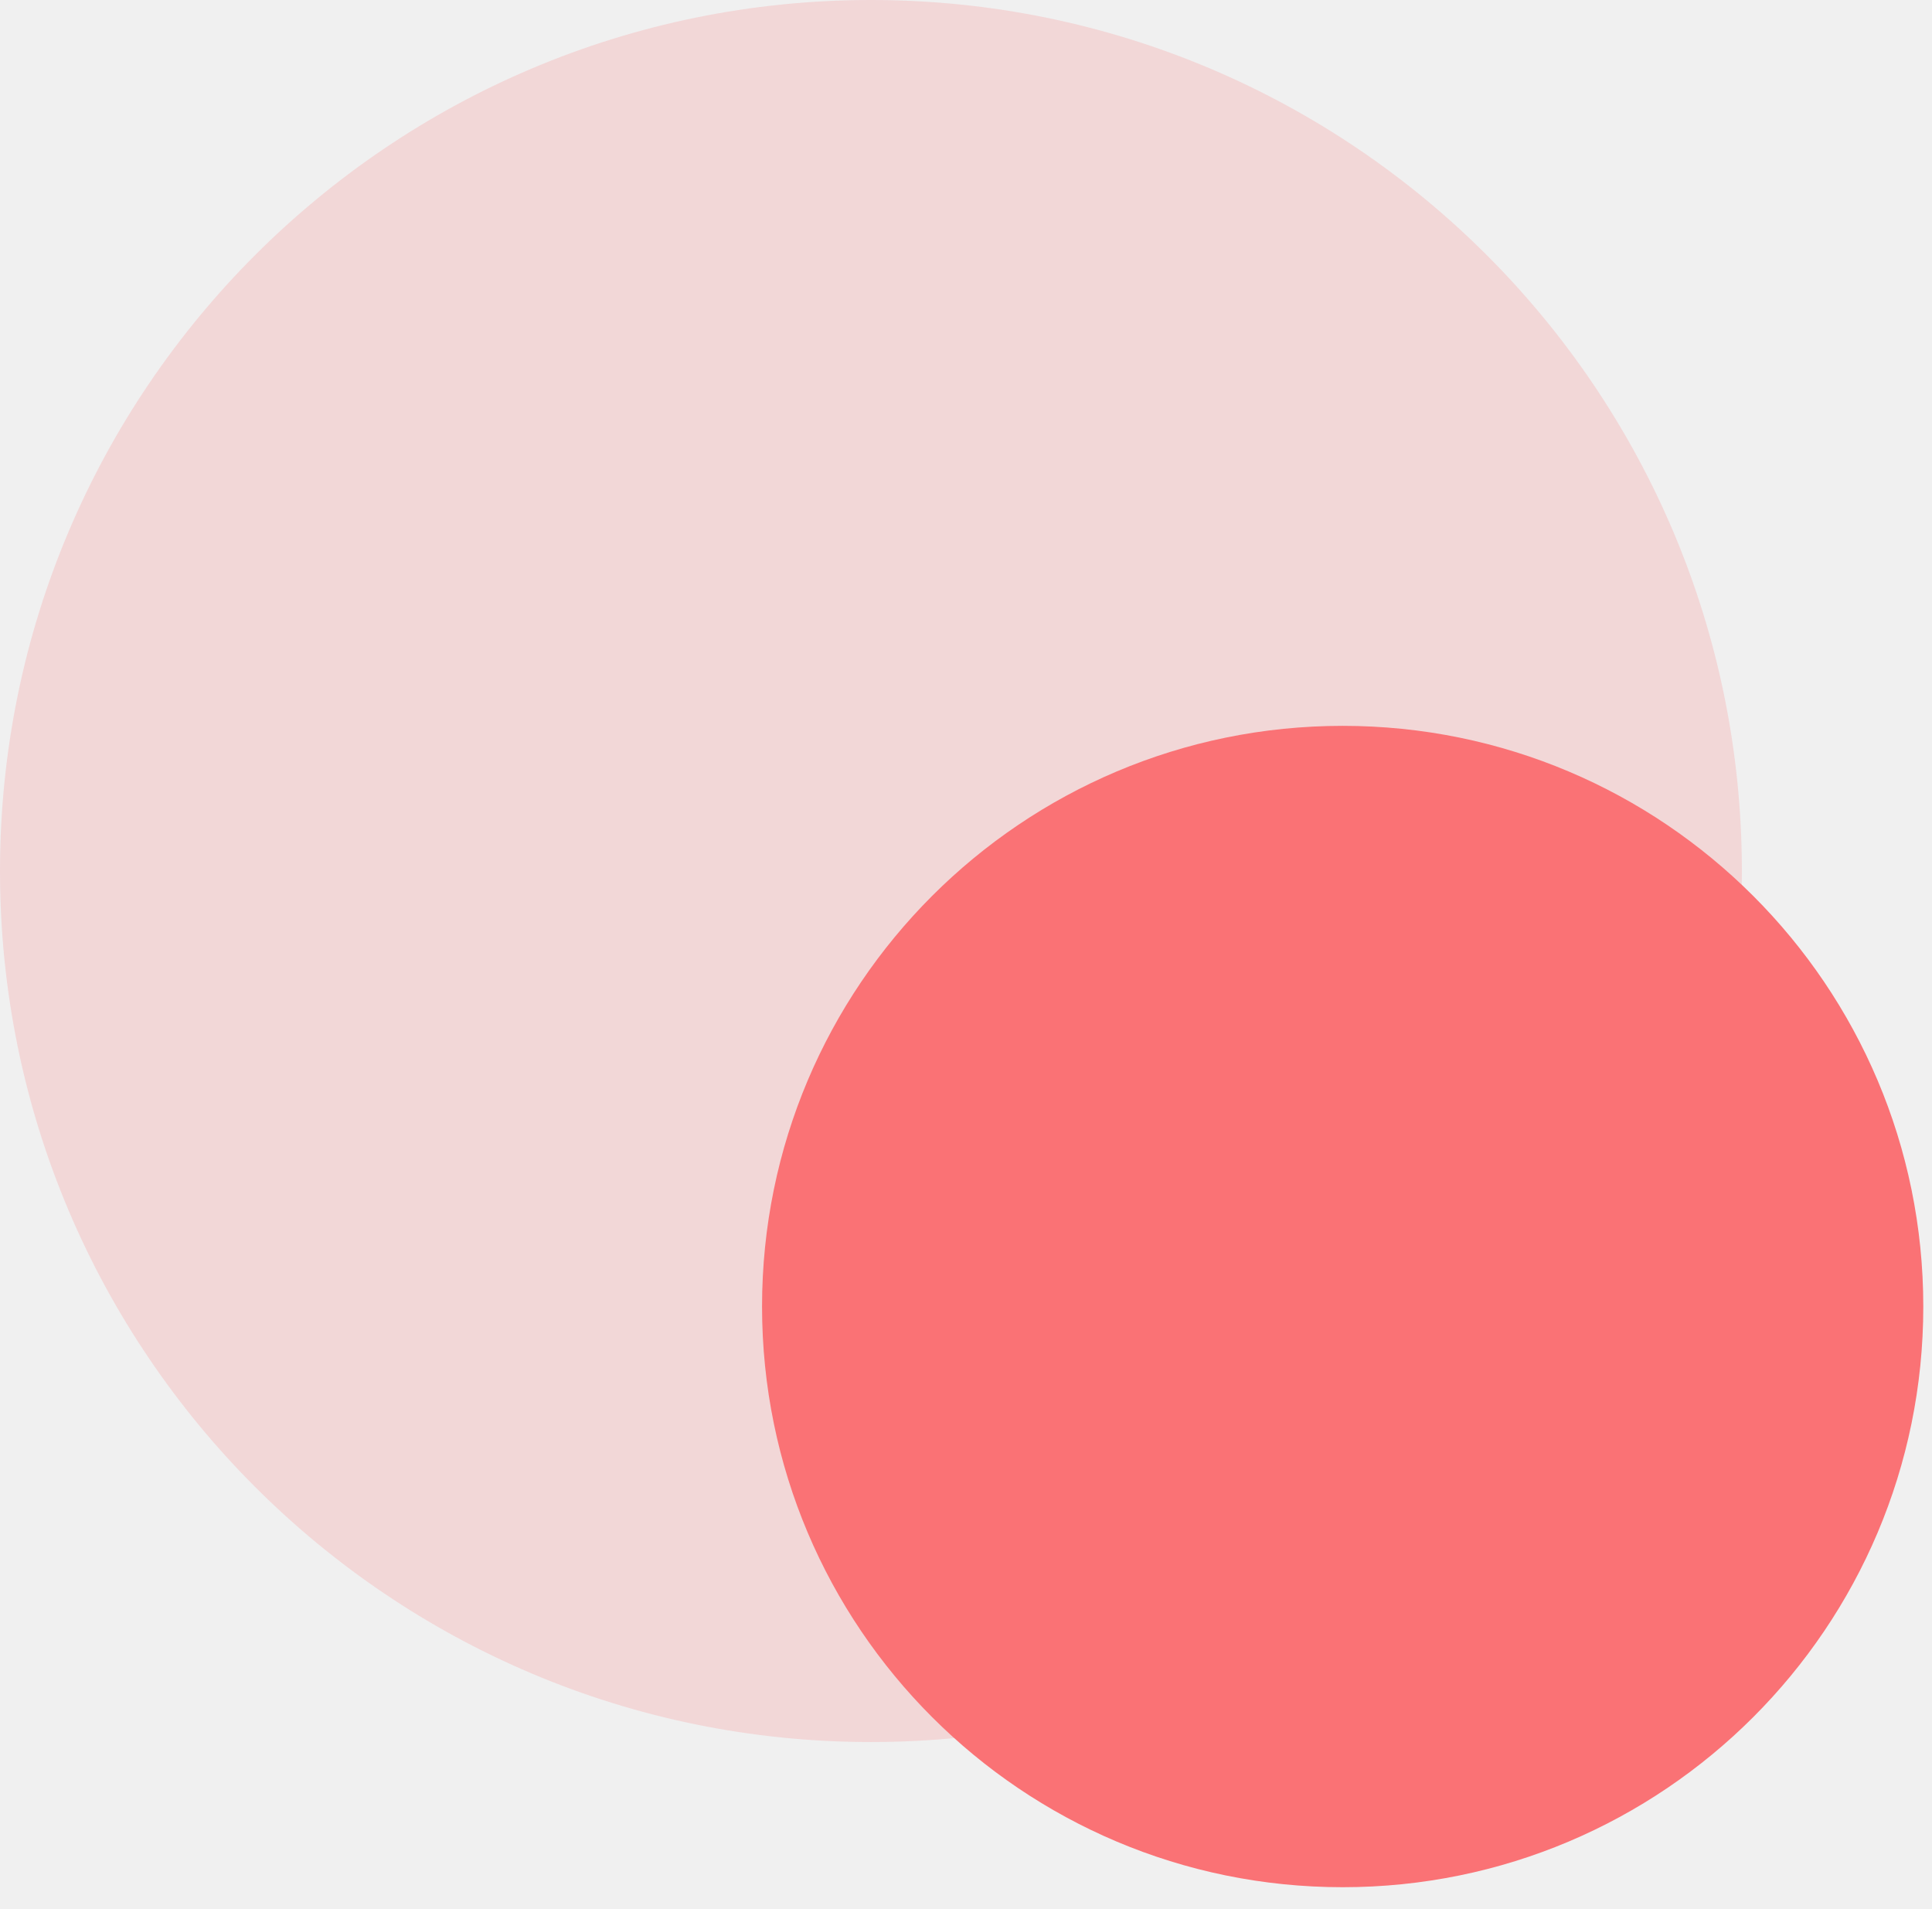
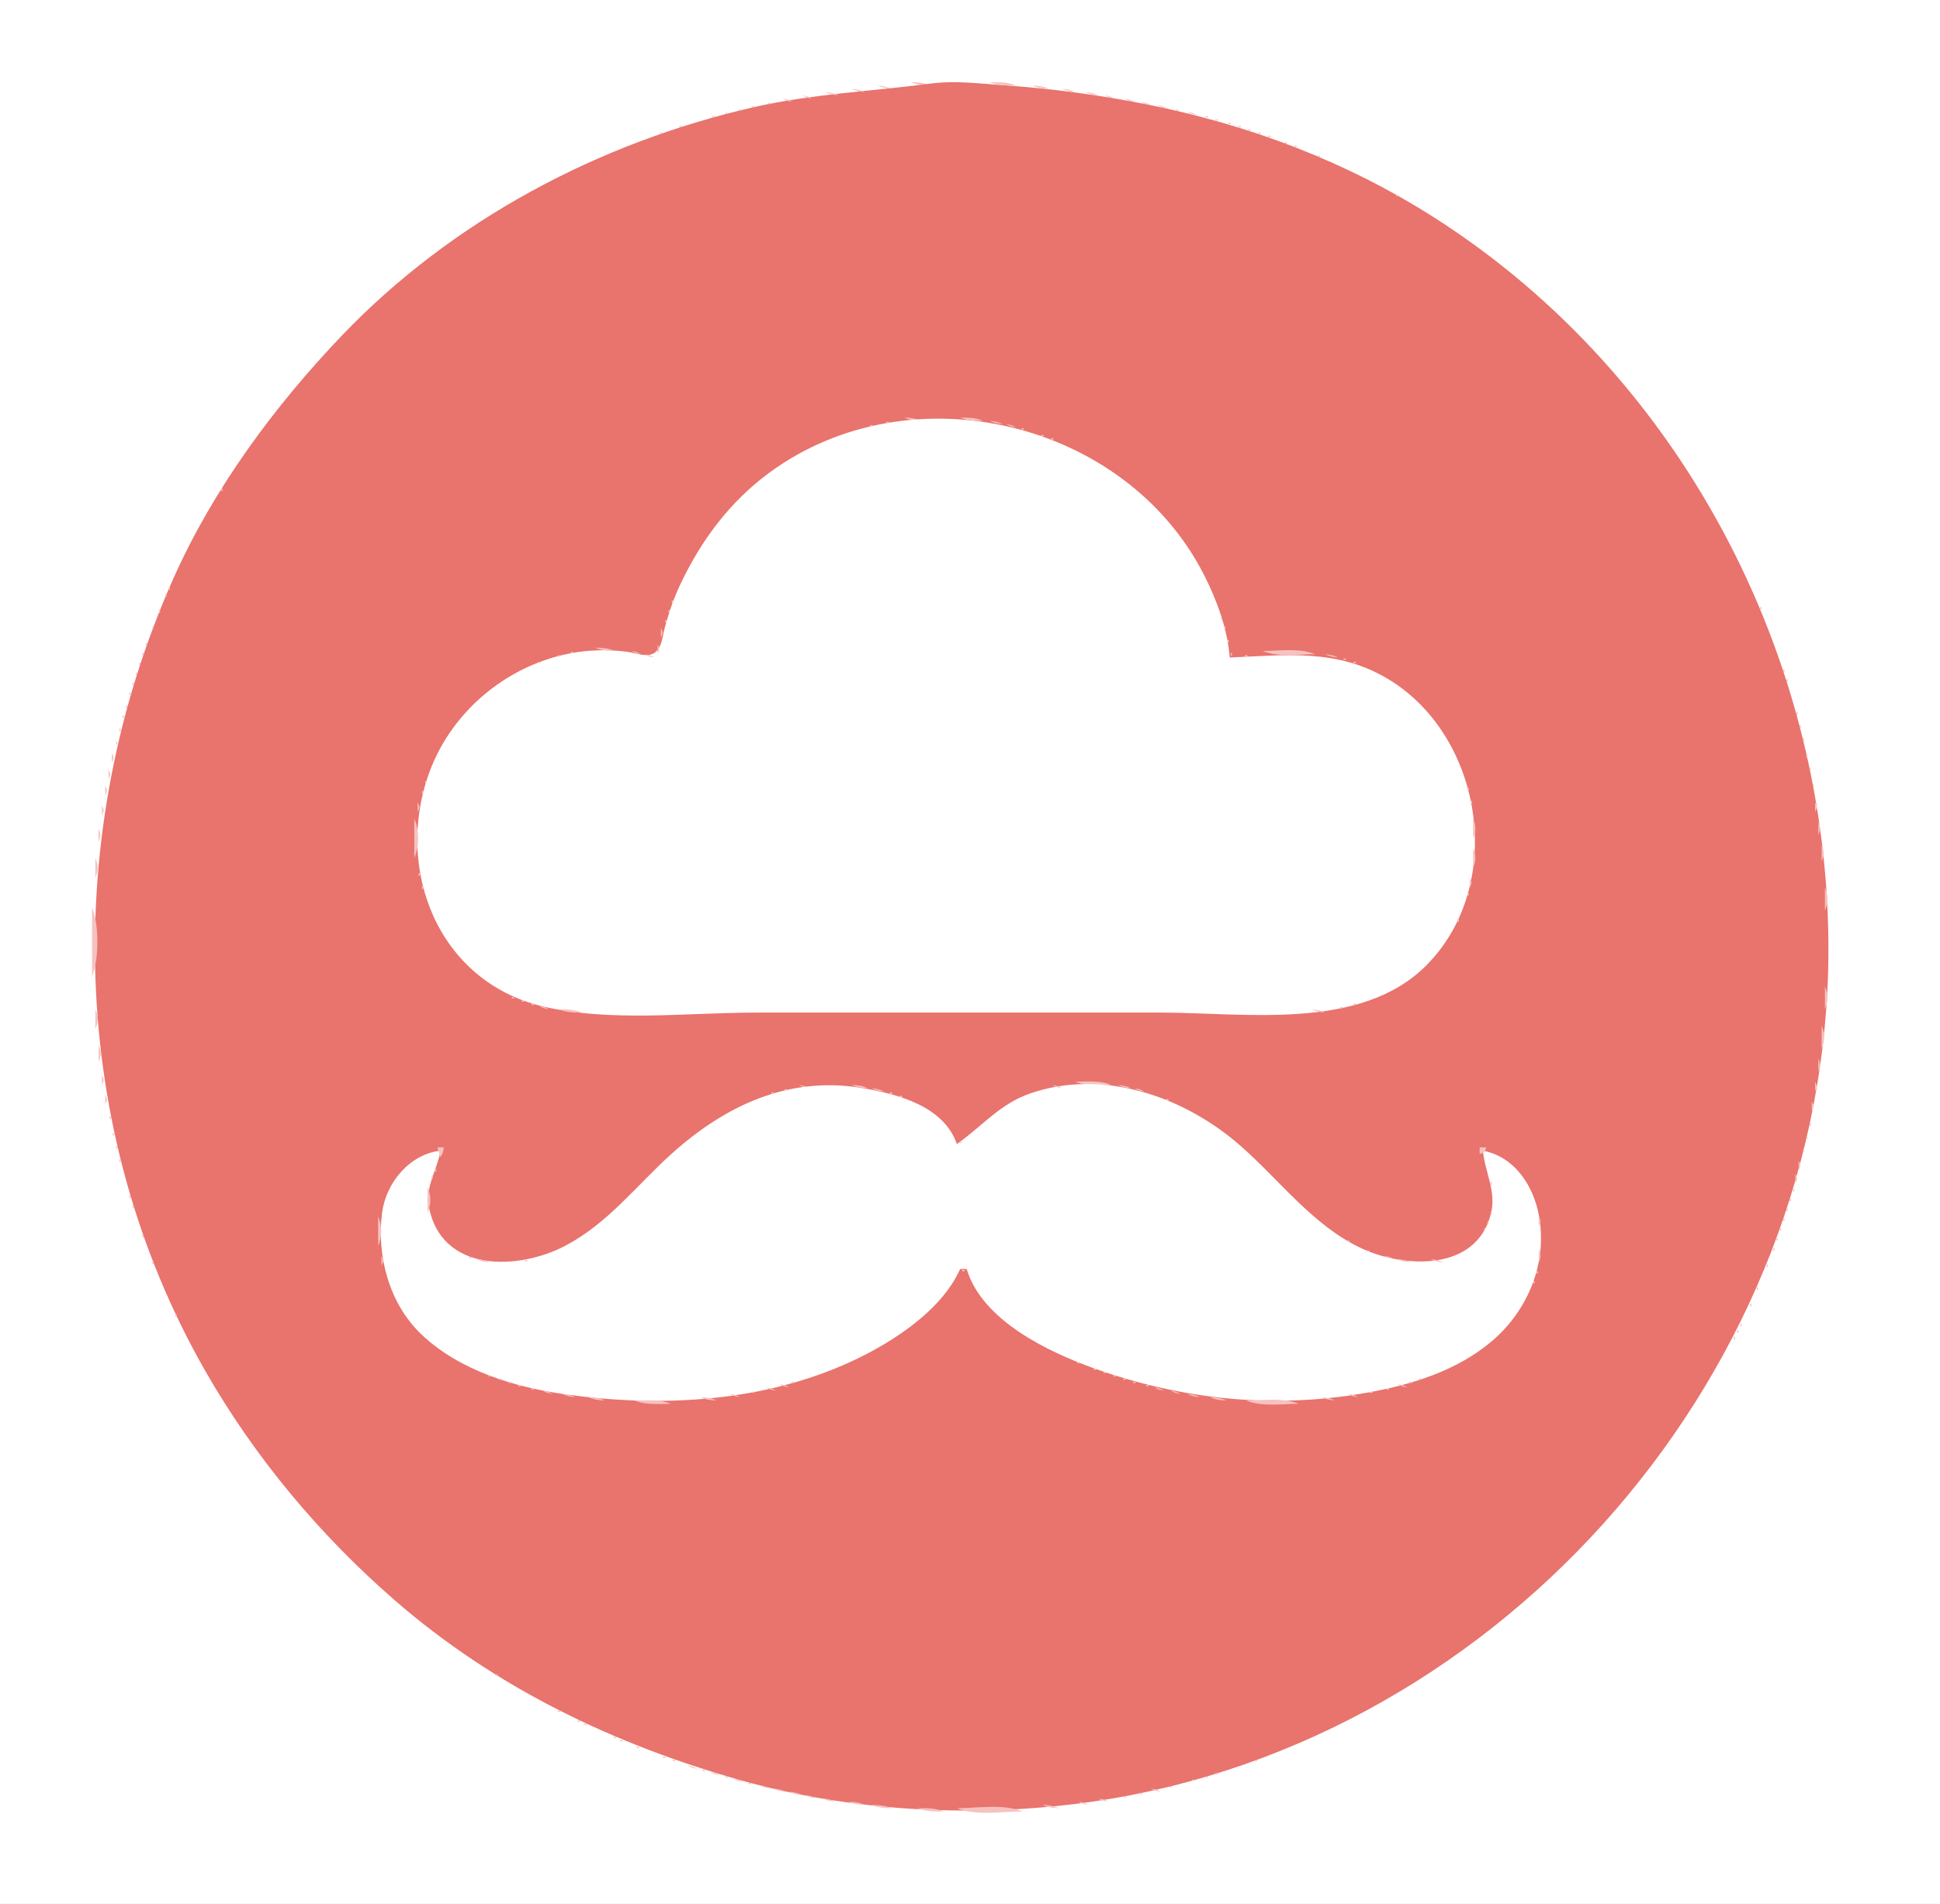
- <svg xmlns="http://www.w3.org/2000/svg" width="83" height="82" viewBox="0 0 83 82" fill="none">
-   <rect opacity="0.2" width="74.832" height="74.832" rx="37.416" fill="#FA7275" />
-   <rect x="32.738" y="31.18" width="49.888" height="49.888" rx="24.944" fill="#FA7275" />
+ <svg xmlns="http://www.w3.org/2000/svg" width="590" height="579">
+   <path style="fill:#ffffff; stroke:none;" d="M0 0L0 579L590 579L590 0L0 0z" />
+   <path style="fill:#f6c2c0; stroke:none;" d="M277 25C279.052 25.874 280.747 25.953 283 26C280.948 25.126 279.253 25.047 277 25z" />
+   <path style="fill:#e9736d; stroke:none;" d="M283 25.424C265.002 27.788 246.789 28.576 229 32.651C182.084 43.4 137.485 67.036 104.039 102C83.488 123.484 64.856 148.725 52.71 176C18.575 252.649 20.469 343.69 62.428 417C77.459 443.263 97.205 466.885 120 486.711C150.737 513.444 187.067 530.809 226 541.706C258.254 550.734 293.839 552.799 327 548.714C452.995 533.191 552.885 421.566 555.985 295C558.21 204.175 513.094 115.129 436 66.054C409.337 49.081 379.898 37.979 349 31.8C334.397 28.88 319.83 26.932 305 25.91C297.61 25.402 290.43 24.449 283 25.424z" />
+   <path style="fill:#f6c2c0; stroke:none;" d="M301 25C303.613 26.098 306.164 25.993 309 26C306.387 24.902 303.835 25.007 301 25M267 26C268.506 26.683 269.315 26.826 271 27C269.494 26.317 268.685 26.174 267 26M314 26C315.769 26.779 317.036 26.912 319 27C317.231 26.221 315.964 26.088 314 26M259 27C260.506 27.683 261.315 27.826 263 28C261.494 27.317 260.685 27.174 259 27M323 27C324.506 27.683 325.315 27.826 327 28C325.494 27.317 324.685 27.174 323 27M251 28C252.506 28.683 253.315 28.826 255 29C253.494 28.317 252.685 28.174 251 28M330 28C331.506 28.683 332.315 28.826 334 29C332.494 28.317 331.685 28.174 330 28M244 29C245.248 29.685 245.548 29.749 247 30C245.752 29.315 245.452 29.251 244 29M336 29C337.248 29.685 337.548 29.749 339 30C337.752 29.315 337.452 29.251 336 29M238 30C239.248 30.685 239.548 30.749 241 31C239.752 30.315 239.452 30.251 238 30M342 30C343.248 30.685 343.548 30.749 345 31C343.752 30.315 343.452 30.251 342 30M233.667 31.333C233.222 31.778 234.278 31.722 234.333 31.667C234.778 31.222 233.722 31.278 233.667 31.333M347 31C348.248 31.685 348.548 31.749 350 32C348.752 31.315 348.452 31.251 347 31M228.667 32.333C228.222 32.778 229.278 32.722 229.333 32.667C229.778 32.222 228.722 32.278 228.667 32.333M352 32C353.248 32.685 353.548 32.749 355 33C353.752 32.315 353.452 32.251 352 32M224.667 33.333C224.222 33.778 225.278 33.722 225.333 33.667C225.778 33.222 224.722 33.278 224.667 33.333M357.667 33.333C357.222 33.778 358.278 33.722 358.333 33.667C358.778 33.222 357.722 33.278 357.667 33.333M220.667 34.333C220.222 34.778 221.278 34.722 221.333 34.667C221.778 34.222 220.722 34.278 220.667 34.333M361 34C362.248 34.685 362.548 34.749 364 35C362.752 34.315 362.452 34.251 361 34M216.667 35.333C216.222 35.778 217.278 35.722 217.333 35.667C217.778 35.222 216.722 35.278 216.667 35.333M366.667 35.333C366.222 35.778 367.278 35.722 367.333 35.667C367.778 35.222 366.722 35.278 366.667 35.333M369.667 36.333C369.222 36.778 370.278 36.722 370.333 36.667C370.778 36.222 369.722 36.278 369.667 36.333M373.667 37.333C373.222 37.778 374.278 37.722 374.333 37.667C374.778 37.222 373.722 37.278 373.667 37.333M206.667 38.333C206.222 38.778 207.278 38.722 207.333 38.667C207.778 38.222 206.722 38.278 206.667 38.333M376.667 38.333C376.222 38.778 377.278 38.722 377.333 38.667C377.778 38.222 376.722 38.278 376.667 38.333M379.667 39.333C379.222 39.778 380.278 39.722 380.333 39.667C380.778 39.222 379.722 39.278 379.667 39.333M200.667 40.333C200.222 40.778 201.278 40.722 201.333 40.667C201.778 40.222 200.722 40.278 200.667 40.333M382.667 40.333C382.222 40.778 383.278 40.722 383.333 40.667C383.778 40.222 382.722 40.278 382.667 40.333M385.667 41.333C385.222 41.778 386.278 41.722 386.333 41.667C386.778 41.222 385.722 41.278 385.667 41.333M388 42L389 43L388 42M390.667 43.333C390.222 43.778 391.278 43.722 391.333 43.667C391.778 43.222 390.722 43.278 390.667 43.333M393.667 44.333C393.222 44.778 394.278 44.722 394.333 44.667C394.778 44.222 393.722 44.278 393.667 44.333M396 45L397 46L396 45M398 46L399 47L398 46M400.667 47.333C400.222 47.778 401.278 47.722 401.333 47.667C401.778 47.222 400.722 47.278 400.667 47.333M403 48L404 49L403 48M405 49L406 50L405 49M407 50L408 51L407 50M409 51L410 52L409 51M411 52L412 53L411 52M413 53L414 54L413 53M415 54L416 55L415 54M417 55L418 56L417 55M419 56L420 57L419 56M421 57L422 58L421 57M161 58L162 59L161 58M423 58L424 59L423 58M424.667 59.333C424.222 59.778 425.278 59.722 425.333 59.667C425.778 59.222 424.722 59.278 424.667 59.333M426 60L427 61L426 60M428 61L429 62L428 61M154 62L155 63L154 62M430 62L431 63L430 62M431 63L432 64L431 63M433 64L434 65L433 64M149 65L150 66L149 65M435 65L436 66L435 65M436 66L437 67L436 66M146 67L147 68L146 67M438 67L439 68L438 67M439 68L440 69L439 68M143 69L144 70L143 69M442 70L443 71L442 70M140 71L141 72L140 71M443 71L444 72L443 71M445 72L446 73L445 72M446 73L447 74L446 73M136 74L137 75L136 74M449 75L450 76L449 75M133 76L134 77L133 76M450 76L451 77L450 76M452 77L453 78L452 77M453 78L454 79L453 78M129 79L130 80L129 79M128 80L129 81L128 80M456 80L457 81L456 80M457 81L458 82L457 81M458 82L459 83L458 82M459 83L460 84L459 83M123 84L124 85L123 84M463 86L464 87L463 86M464 87L465 88L464 87M465 88L466 89L465 88M117 89L118 90L117 89M466 89L467 90L466 89M116 90L117 91L116 90M115 91L116 92L115 91M114 92L115 93L114 92M470 92L471 93L470 92M471 93L472 94L471 93M472 94L473 95L472 94M473 95L474 96L473 95M474 96L475 97L474 96M475 97L476 98L475 97M476 98L477 99L476 98M477 99L478 100L477 99M478 100L479 101L478 100M479 101L480 102L479 101M480 102L481 103L480 102M481 103L482 104L481 103M482 104L483 105L482 104M483 105L484 106L483 105M484 106L485 107L484 106M99 107L100 108L99 107M485 107L486 108L485 107M98 108L99 109L98 108M486 108L487 109L486 108M97 109L98 110L97 109M487 109L488 110L487 109M96 110L97 111L96 110M488 110L489 111L488 110M95 111L96 112L95 111M94 112L95 113L94 112M492 115L493 116L492 115M91 116L92 117L91 116M493 116L494 117L493 116M90 117L91 118L90 117M89 118L90 119L89 118M88 119L89 120L88 119M497 121L498 122L497 121M86 122L87 123L86 122M498 122L499 123L498 122M85 123L86 124L85 123M84 124L85 125L84 124M82 127L83 128L82 127M275 127C276.769 127.779 278.036 127.912 280 128C278.231 127.221 276.964 127.088 275 127z" />
+   <path style="fill:#ffffff; stroke:none;" d="M374 200C373.292 191.337 370.152 182.702 366.244 175C342.218 127.649 276.594 112.43 234 143.756C221.916 152.644 213.12 164.481 206.782 178C204.831 182.161 203.348 186.564 202.155 191C201.54 193.287 201.341 196.666 199.411 198.306C197.127 200.249 193.573 198.661 191 198.3C186.241 197.632 180.758 197.622 176 198.3C155.61 201.207 137.633 215.553 130.544 235C119.859 264.313 133.14 298.476 165 306.101C185.429 310.99 209.114 308 230 308L353 308C378.694 308 413.737 313.685 433.711 293.711C458.162 269.26 451.162 223.839 422 206.453C406.561 197.249 391.052 199.268 374 200z" />
+   <path style="fill:#f6c2c0; stroke:none;" d="M292 127C294.332 127.985 296.457 127.981 299 128C296.668 127.015 294.543 127.019 292 127M502 127L503 128L502 127M81 128L82 129L81 128M269.667 128.333C269.222 128.778 270.278 128.722 270.333 128.667C270.778 128.222 269.722 128.278 269.667 128.333M301 128C302.506 128.683 303.315 128.826 305 129C303.494 128.317 302.685 128.174 301 128M264.667 129.333C264.222 129.778 265.278 129.722 265.333 129.667C265.778 129.222 264.722 129.278 264.667 129.333M306 129C307.248 129.685 307.548 129.749 309 130C307.752 129.315 307.452 129.251 306 129M310.667 130.333C310.222 130.778 311.278 130.722 311.333 130.667C311.778 130.222 310.722 130.278 310.667 130.333M504 130L505 131L504 130M79 131L80 132L79 131M78 132L79 133L78 132M316.667 132.333C316.222 132.778 317.278 132.722 317.333 132.667C317.778 132.222 316.722 132.278 316.667 132.333M319.667 133.333C319.222 133.778 320.278 133.722 320.333 133.667C320.778 133.222 319.722 133.278 319.667 133.333M322 134L323 135L322 134M507 134L508 135L507 134M76 135L77 136L76 135M324 135L325 136L324 135M326 136L327 137L326 136M328 137L329 138L328 137M509 137L510 138L509 137M74 138L75 139L74 138M330 138L331 139L330 138M73 139L74 140L73 139M240 139L241 140L240 139M332 139L333 140L332 139M511 140L512 141L511 140M72 141L73 142L72 141M237 141L238 142L237 141M335 141L336 142L335 141M71 142L72 143L71 142M337 142L338 143L337 142M234 143L235 144L234 143M338 143L339 144L338 143M70 144L71 145L70 144M69 145L70 146L69 145M341 145L342 146L341 145M230 146L231 147L230 146M342 146L343 147L342 146M515 146L516 147L515 146M68 147L69 148L68 147M229 147L230 148L229 147M67.333 148.667C67.278 148.722 67.222 149.778 67.667 149.333C67.722 149.278 67.778 148.222 67.333 148.667M228 148L229 149L228 148M346 149L347 150L346 149M66 150L67 151L66 150M347 150L348 151L347 150M348 151L349 152L348 151M518 151L519 152L518 151M65 152L66 153L65 152M349 152L350 153L349 152M64 153L65 154L64 153M350 153L351 154L350 153M351 154L352 155L351 154M63 155L64 156L63 155M352 155L353 156L352 155M220 156L221 157L220 156M353 156L354 157L353 156M62 157L63 158L62 157M219 157L220 158L219 157M522 158L523 159L522 158M61 159L62 160L61 159M60 160L61 161L60 160M216 161L217 162L216 161M357 161L358 162L357 161M59 162L60 163L59 162M215 162L216 163L215 162M58 164L59 165L58 164M214 164L215 165L214 164M213 165L214 166L213 165M360 165L361 166L360 165M57 166L58 167L57 166M212 167L213 168L212 167M56 168L57 169L56 168M211 168L212 169L211 168M362 168L363 169L362 168M55 170L56 171L55 170M210 170L211 171L210 170M54 172L55 173L54 172M209 172L210 173L209 172M53 174L54 175L53 174M208 174L209 175L208 174M207 176L208 177L207 176M367 177L368 178L367 177M51.333 178.667C51.278 178.722 51.222 179.778 51.667 179.333C51.722 179.278 51.778 178.222 51.333 178.667M206 178L207 179L206 178M50.333 180.667C50.278 180.722 50.222 181.778 50.667 181.333C50.722 181.278 50.778 180.222 50.333 180.667M205 180L206 181L205 180M533 180L534 181L533 180M204.333 182.667C204.278 182.722 204.222 183.778 204.667 183.333C204.722 183.278 204.778 182.222 204.333 182.667M49 183L50 184L49 183M535.333 184.667C535.278 184.722 535.222 185.778 535.667 185.333C535.722 185.278 535.778 184.222 535.333 184.667M48.333 185.667C48.278 185.722 48.222 186.778 48.667 186.333C48.722 186.278 48.778 185.222 48.333 185.667M203.333 185.667C203.278 185.722 203.222 186.778 203.667 186.333C203.722 186.278 203.778 185.222 203.333 185.667M371.333 187.667C371.278 187.722 371.222 188.778 371.667 188.333C371.722 188.278 371.778 187.222 371.333 187.667M47 188L48 189L47 188M202.333 188.667C202.278 188.722 202.222 189.778 202.667 189.333C202.722 189.278 202.778 188.222 202.333 188.667M46.333 190.667C46.278 190.722 46.222 191.778 46.667 191.333C46.722 191.278 46.778 190.222 46.333 190.667M372.333 190.667C372.278 190.722 372.222 191.778 372.667 191.333C372.722 191.278 372.778 190.222 372.333 190.667M201 191L201 194C201.696 192.446 201.696 192.554 201 191M45 193L46 194L45 193M373.333 194.667C373.278 194.722 373.222 195.778 373.667 195.333C373.722 195.278 373.778 194.222 373.333 194.667M44.333 195.667C44.278 195.722 44.222 196.778 44.667 196.333C44.722 196.278 44.778 195.222 44.333 195.667M200 196L200 199C200.696 197.446 200.696 197.554 200 196M181 197C183.052 197.874 184.747 197.953 187 198C184.948 197.126 183.253 197.047 181 197M43.333 198.667C43.278 198.722 43.222 199.778 43.667 199.333C43.722 199.278 43.778 198.222 43.333 198.667M173.667 198.333C173.222 198.778 174.278 198.722 174.333 198.667C174.778 198.222 173.722 198.278 173.667 198.333M192 198C193.248 198.685 193.548 198.749 195 199C193.752 198.315 193.452 198.251 192 198M374.333 198.667C374.278 198.722 374.222 199.778 374.667 199.333C374.722 199.278 374.778 198.222 374.333 198.667M384 198C388.724 199.982 394.91 199 400 199C395.276 197.018 389.09 198 384 198M169.667 199.333C169.222 199.778 170.278 199.722 170.333 199.667C170.778 199.222 169.722 199.278 169.667 199.333M196 199C197.248 199.685 197.548 199.749 199 200C197.752 199.315 197.452 199.251 196 199M378.667 199.333C378.222 199.778 379.278 199.722 379.333 199.667C379.778 199.222 378.722 199.278 378.667 199.333M403 199C404.506 199.683 405.315 199.826 407 200C405.494 199.317 404.685 199.174 403 199M408.667 200.333C408.222 200.778 409.278 200.722 409.333 200.667C409.778 200.222 408.722 200.278 408.667 200.333M42.333 201.667C42.278 201.722 42.222 202.778 42.667 202.333C42.722 202.278 42.778 201.222 42.333 201.667M163.667 201.333C163.222 201.778 164.278 201.722 164.333 201.667C164.778 201.222 163.722 201.278 163.667 201.333M411.667 201.333C411.222 201.778 412.278 201.722 412.333 201.667C412.778 201.222 411.722 201.278 411.667 201.333M414 202L415 203L414 202M416 203L417 204L416 203M542.333 203.667C542.278 203.722 542.222 204.778 542.667 204.333C542.722 204.278 542.778 203.222 542.333 203.667M41.333 204.667C41.278 204.722 41.222 205.778 41.667 205.333C41.722 205.278 41.778 204.222 41.333 204.667M418 204L419 205L418 204M155 205L156 206L155 205M420 205L421 206L420 205M422 206L423 207L422 206M543.333 206.667C543.278 206.722 543.222 207.778 543.667 207.333C543.722 207.278 543.778 206.222 543.333 206.667M40.333 207.667C40.278 207.722 40.222 208.778 40.667 208.333C40.722 208.278 40.778 207.222 40.333 207.667M152 207L153 208L152 207M423 207L424 208L423 207M425 208L426 209L425 208M149 209L150 210L149 209M426 209L427 210L426 209M39.333 210.667C39.278 210.722 39.222 211.778 39.667 211.333C39.722 211.278 39.778 210.222 39.333 210.667M430 212L431 213L430 212M431 213L432 214L431 213M38.333 214.667C38.278 214.722 38.222 215.778 38.667 215.333C38.722 215.278 38.778 214.222 38.333 214.667M432 214L433 215L432 214M546.333 216.667C546.278 216.722 546.222 217.778 546.667 217.333C546.722 217.278 546.778 216.222 546.333 216.667M37.333 217.667C37.278 217.722 37.222 218.778 37.667 218.333C37.722 218.278 37.778 217.222 37.333 217.667M140 218L141 219L140 218M139 219L140 220L139 219M436 219L437 220L436 219M138 220L139 221L138 220M437 220L438 221L437 220M547.333 220.667C547.278 220.722 547.222 221.778 547.667 221.333C547.722 221.278 547.778 220.222 547.333 220.667M36.333 221.667C36.278 221.722 36.222 222.778 36.667 222.333C36.722 222.278 36.778 221.222 36.333 221.667M136 223L137 224L136 223M439 223L440 224L439 223M548.333 224.667C548.278 224.722 548.222 225.778 548.667 225.333C548.722 225.278 548.778 224.222 548.333 224.667M35.333 225.667C35.278 225.722 35.222 226.778 35.667 226.333C35.722 226.278 35.778 225.222 35.333 225.667M135 225L136 226L135 225M134 226L135 227L134 226M133 228L134 229L133 228M34 229L34 232C34.696 230.446 34.696 230.554 34 229M549.333 229.667C549.278 229.722 549.222 230.778 549.667 230.333C549.722 230.278 549.778 229.222 549.333 229.667M132 230L133 231L132 230M131 232L132 233L131 232M550.333 233.667C550.278 233.722 550.222 234.778 550.667 234.333C550.722 234.278 550.778 233.222 550.333 233.667M33 234L33 237C33.696 235.446 33.696 235.554 33 234M130 234L131 235L130 234M129.333 237.667C129.278 237.722 129.222 238.778 129.667 238.333C129.722 238.278 129.778 237.222 129.333 237.667M551.333 238.667C551.278 238.722 551.222 239.778 551.667 239.333C551.722 239.278 551.778 238.222 551.333 238.667M32 239L32 242C32.696 240.446 32.696 240.554 32 239M446.333 239.667C446.278 239.722 446.222 240.778 446.667 240.333C446.722 240.278 446.778 239.222 446.333 239.667M128.333 240.667C128.278 240.722 128.222 241.778 128.667 241.333C128.722 241.278 128.778 240.222 128.333 240.667M447.333 243.667C447.278 243.722 447.222 244.778 447.667 244.333C447.722 244.278 447.778 243.222 447.333 243.667M127 244L127 247C127.696 245.446 127.696 245.554 127 244M552 244L552 247C552.696 245.446 552.696 245.554 552 244M31 245L31 248C31.696 246.446 31.696 246.554 31 245M126 249L126 261C127.512 257.396 127.512 252.604 126 249M448 249L448 255C448.951 252.715 448.951 251.285 448 249M553 250L553 254C553.71 252.24 553.71 251.76 553 250M30 252L30 256C30.71 254.241 30.71 253.759 30 252M554 257L554 262C554.83 259.97 554.83 259.03 554 257M448 258L448 264C448.951 261.715 448.951 260.285 448 258M29 261L29 267C29.951 264.715 29.951 263.285 29 261M127.333 265.667C127.278 265.722 127.222 266.778 127.667 266.333C127.722 266.278 127.778 265.222 127.333 265.667M447 267L447 270C447.696 268.446 447.696 268.554 447 267M128.333 269.667C128.278 269.722 128.222 270.778 128.667 270.333C128.722 270.278 128.778 269.222 128.333 269.667M555 270L555 277C556.059 274.466 556.059 272.534 555 270M446.333 271.667C446.278 271.722 446.222 272.778 446.667 272.333C446.722 272.278 446.778 271.222 446.333 271.667M445 275L446 276L445 275M28 276L28 297C30.153 291.869 30.153 281.131 28 276M443.333 279.667C443.278 279.722 443.222 280.778 443.667 280.333C443.722 280.278 443.778 279.222 443.333 279.667M441 283L442 284L441 283M134 284L135 285L134 284M440 285L441 286L440 285M439 286L440 287L439 286M136 287L137 288L136 287M438 288L439 289L438 288M437 289L438 290L437 289M436 290L437 291L436 290M139 291L140 292L139 291M435 291L436 292L435 291M140 292L141 293L140 292M141 293L142 294L141 293M142 294L143 295L142 294M143 295L144 296L143 295M431 295L432 296L431 295M430 296L431 297L430 296M146 297L147 298L146 297M429 297L430 298L429 297M147 298L148 299L147 298M426 299L427 300L426 299M150 300L151 301L150 300M555 300L555 307C556.059 304.466 556.059 302.534 555 300M152 301L153 302L152 301M154 302L155 303L154 302M155.667 303.333C155.222 303.778 156.278 303.722 156.333 303.667C156.778 303.222 155.722 303.278 155.667 303.333M158.667 304.333C158.222 304.778 159.278 304.722 159.333 304.667C159.778 304.222 158.722 304.278 158.667 304.333M161.667 305.333C161.222 305.778 162.278 305.722 162.333 305.667C162.778 305.222 161.722 305.278 161.667 305.333M411.667 305.333C411.222 305.778 412.278 305.722 412.333 305.667C412.778 305.222 411.722 305.278 411.667 305.333M164 306C165.248 306.685 165.548 306.749 167 307C165.752 306.315 165.452 306.251 164 306M407.667 306.333C407.222 306.778 408.278 306.722 408.333 306.667C408.778 306.222 407.722 306.278 407.667 306.333M29 307L29 313C29.951 310.715 29.951 309.285 29 307M170 307C172.332 307.985 174.457 307.981 177 308C174.668 307.015 172.543 307.019 170 307M399 307C400.506 307.683 401.315 307.826 403 308C401.494 307.317 400.685 307.174 399 307M554 312L554 319C555.06 316.466 555.06 314.534 554 312M30 318L30 323C30.83 320.97 30.83 320.03 30 318M553 322L553 326C553.71 324.24 553.71 323.76 553 322M31 327L31 330C31.696 328.446 31.696 328.554 31 327M327 329C330.432 330.44 334.3 330 338 330C334.568 328.56 330.7 329 327 329M552 329L552 332C552.696 330.446 552.696 330.554 552 329M243 330C244.248 330.685 244.548 330.749 246 331C244.752 330.315 244.452 330.251 243 330z" />
+   <path style="fill:#ffffff; stroke:none;" d="M134 350C124.6 351.021 117.338 359.773 116.185 369C114.544 382.137 118.371 396.508 128.093 405.816C139.614 416.844 156.57 421.98 172 424.13C199.949 428.025 229.767 426.648 256 415.421C269.184 409.779 285.956 399.561 292 386L294 386C298.644 401.636 318.78 411.242 333 416.308C359.478 425.74 387.25 428.571 415 423.75C428.891 421.337 443.143 417.065 453.996 407.699C464.776 398.397 470.576 384.111 468.076 370C466.435 360.733 460.719 351.881 451 350C451.574 356.532 455.096 362.286 453.467 369C449.119 386.917 426.993 385.76 414 379.677C399.202 372.749 389.051 358.771 377 348.289C359.898 333.415 335.236 324.848 313 332.699C304.025 335.868 298.527 342.699 291 348C287.04 336.383 272.836 332.71 262 330.92C239.579 327.215 220.292 336.429 204 351.17C193.427 360.736 184.888 372.082 172 378.88C157.718 386.413 134.29 387.302 130.405 367C129.271 361.076 132.997 355.646 134 350z" />
+   <path style="fill:#f6c2c0; stroke:none;" d="M259 330C260.769 330.779 262.036 330.912 264 331C262.231 330.221 260.964 330.088 259 330M320 330C321.248 330.685 321.548 330.749 323 331C321.752 330.315 321.452 330.251 320 330M340 330C341.506 330.683 342.315 330.826 344 331C342.494 330.317 341.685 330.174 340 330M238.667 331.333C238.222 331.778 239.278 331.722 239.333 331.667C239.778 331.222 238.722 331.278 238.667 331.333M265 331C266.506 331.683 267.315 331.826 269 332C267.494 331.317 266.685 331.174 265 331M345 331C346.248 331.685 346.548 331.749 348 332C346.752 331.315 346.452 331.251 345 331M234.667 332.333C234.222 332.778 235.278 332.722 235.333 332.667C235.778 332.222 234.722 332.278 234.667 332.333M270.667 332.333C270.222 332.778 271.278 332.722 271.333 332.667C271.778 332.222 270.722 332.278 270.667 332.333M32 333L32 336C32.696 334.446 32.696 334.554 32 333M273.667 333.333C273.222 333.778 274.278 333.722 274.333 333.667C274.778 333.222 273.722 333.278 273.667 333.333M276 334L277 335L276 334M354.667 334.333C354.222 334.778 355.278 334.722 355.333 334.667C355.778 334.222 354.722 334.278 354.667 334.333M278 335L279 336L278 335M357 335L358 336L357 335M551 335L551 338C551.696 336.446 551.696 336.554 551 335M280 336L281 337L280 336M359 336L360 337L359 336M361 337L362 338L361 337M220 338L221 339L220 338M283 338L284 339L283 338M302 338L303 339L302 338M363 338L364 339L363 338M33.333 339.667C33.278 339.722 33.222 340.778 33.667 340.333C33.722 340.278 33.778 339.222 33.333 339.667M284 339L285 340L284 339M364 339L365 340L364 339M366 340L367 341L366 340M550.333 341.667C550.278 341.722 550.222 342.778 550.667 342.333C550.722 342.278 550.778 341.222 550.333 341.667M214 342L215 343L214 342M369 342L370 343L369 342M296 343L297 344L296 343M34.333 344.667C34.278 344.722 34.222 345.778 34.667 345.333C34.722 345.278 34.778 344.222 34.333 344.667M295 344L296 345L295 344M372 344L373 345L372 344M210 345L211 346L210 345M290 345L291 346L290 345M294 345L295 346L294 345M373 345L374 346L373 345M549.333 345.667C549.278 345.722 549.222 346.778 549.667 346.333C549.722 346.278 549.778 345.222 549.333 345.667M209 346L210 347L209 346M293 346L294 347L293 346M374 346L375 347L374 346M208 347L209 348L208 347M291.667 347.333C291.222 347.778 292.278 347.722 292.333 347.667C292.778 347.222 291.722 347.278 291.667 347.333M35.333 348.667C35.278 348.722 35.222 349.778 35.667 349.333C35.722 349.278 35.778 348.222 35.333 348.667M207 348L208 349L207 348M377 348L378 349L377 348M133 349L134 352C134.685 350.752 134.749 350.452 135 349L133 349M378 349L379 350L378 349M450 349L450 351C451.635 350.455 451.455 350.635 452 349L450 349M548.333 349.667C548.278 349.722 548.222 350.778 548.667 350.333C548.722 350.278 548.778 349.222 548.333 349.667M379 350L380 351L379 350M454 350L455 351L454 350M380 351L381 352L380 351M456 351L457 352L456 351M36.333 352.667C36.278 352.722 36.222 353.778 36.667 353.333C36.722 353.278 36.778 352.222 36.333 352.667M126 352L127 353L126 352M381 352L382 353L381 352M457 352L458 353L457 352M133 353L134 354L133 353M382 353L383 354L382 353M547 353L547 356C547.696 354.446 547.696 354.554 547 353M383 354L384 355L383 354M132.333 355.667C132.278 355.722 132.222 356.778 132.667 356.333C132.722 356.278 132.778 355.222 132.333 355.667M384 355L385 356L384 355M121 356L122 357L121 356M385 356L386 357L385 356M131.333 357.667C131.278 357.722 131.222 358.778 131.667 358.333C131.722 358.278 131.778 357.222 131.333 357.667M386 357L387 358L386 357M546 357L546 360C546.696 358.446 546.696 358.554 546 357M120 358L121 359L120 358M387 358L388 359L387 358M463 358L464 359L463 358M119 359L120 360L119 359M388 359L389 360L388 359M453.333 359.667C453.278 359.722 453.222 360.778 453.667 360.333C453.722 360.278 453.778 359.222 453.333 359.667M389 360L390 361L389 360M118 361L119 362L118 361M130 361L130 369C131.161 366.23 131.161 363.77 130 361M194 361L195 362L194 361M390 361L391 362L390 361M545.333 361.667C545.278 361.722 545.222 362.778 545.667 362.333C545.722 362.278 545.778 361.222 545.333 361.667M193 362L194 363L193 362M391 362L392 363L391 362M39.333 363.667C39.278 363.722 39.222 364.778 39.667 364.333C39.722 364.278 39.778 363.222 39.333 363.667M117 363L118 364L117 363M192 363L193 364L192 363M392 363L393 364L392 363M393 364L394 365L393 364M544.333 364.667C544.278 364.722 544.222 365.778 544.667 365.333C544.722 365.278 544.778 364.222 544.333 364.667M394 365L395 366L394 365M40.333 366.667C40.278 366.722 40.222 367.778 40.667 367.333C40.722 367.278 40.778 366.222 40.333 366.667M116 366L117 367L116 366M395 366L396 367L395 366M543.333 367.667C543.278 367.722 543.222 368.778 543.667 368.333C543.722 368.278 543.778 367.222 543.333 367.667M453.333 368.667C453.278 368.722 453.222 369.778 453.667 369.333C453.722 369.278 453.778 368.222 453.333 368.667M115 370L115 379C116.256 376.006 116.256 372.994 115 370M184 370L185 371L184 370M400 370L401 371L400 370M468 370L468 373C468.696 371.446 468.696 371.554 468 370M542.333 370.667C542.278 370.722 542.222 371.778 542.667 371.333C542.722 371.278 542.778 370.222 542.333 370.667M183 371L184 372L183 371M401 371L402 372L401 371M452.333 371.667C452.278 371.722 452.222 372.778 452.667 372.333C452.722 372.278 452.778 371.222 452.333 371.667M402 372L403 373L402 372M451.333 373.667C451.278 373.722 451.222 374.778 451.667 374.333C451.722 374.278 451.778 373.222 451.333 373.667M541.333 373.667C541.278 373.722 541.222 374.778 541.667 374.333C541.722 374.278 541.778 373.222 541.333 373.667M179 374L180 375L179 374M405 374L406 375L405 374M43.333 375.667C43.278 375.722 43.222 376.778 43.667 376.333C43.722 376.278 43.778 375.222 43.333 375.667M406 375L407 376L406 375M450 375L451 376L450 375M134 376L135 377L134 376M176 376L177 377L176 376M408 376L409 377L408 376M540.333 376.667C540.278 376.722 540.222 377.778 540.667 377.333C540.722 377.278 540.778 376.222 540.333 376.667M135 377L136 378L135 377M409.667 377.333C409.222 377.778 410.278 377.722 410.333 377.667C410.778 377.222 409.722 377.278 409.667 377.333M136 378L137 379L136 378M411 378L412 379L411 378M137 379L138 380L137 379M171 379L172 380L171 379M413 379L414 380L413 379M539.333 379.667C539.278 379.722 539.222 380.778 539.667 380.333C539.722 380.278 539.778 379.222 539.333 379.667M415.667 380.333C415.222 380.778 416.278 380.722 416.333 380.667C416.778 380.222 415.722 380.278 415.667 380.333M445 380L446 381L445 380M468 380L468 384C468.71 382.24 468.71 381.759 468 380M140 381L141 382L140 381M443 381L444 382L443 381M116 382L116 385C116.696 383.446 116.696 383.554 116 382M142.667 382.333C142.222 382.778 143.278 382.722 143.333 382.667C143.778 382.222 142.722 382.278 142.667 382.333M421 382C422.248 382.685 422.548 382.749 424 383C422.752 382.315 422.452 382.251 421 382M538 382L539 383L538 382M46.333 383.667C46.278 383.722 46.222 384.778 46.667 384.333C46.722 384.278 46.778 383.222 46.333 383.667M145 383C146.506 383.683 147.315 383.826 149 384C147.494 383.317 146.685 383.174 145 383M159.667 383.333C159.222 383.778 160.278 383.722 160.333 383.667C160.778 383.222 159.722 383.278 159.667 383.333M425 383C426.506 383.683 427.315 383.826 429 384C427.494 383.317 426.685 383.174 425 383M435 383C436.506 383.683 437.315 383.826 439 384C437.494 383.317 436.685 383.174 435 383M537.333 384.667C537.278 384.722 537.222 385.778 537.667 385.333C537.722 385.278 537.778 384.222 537.333 384.667M292.667 386.333C292.222 386.778 293.278 386.722 293.333 386.667C293.778 386.222 292.722 386.278 292.667 386.333M467.333 386.667C467.278 386.722 467.222 387.778 467.667 387.333C467.722 387.278 467.778 386.222 467.333 386.667M536 387L537 388L536 387M48 388L49 389L48 388M294 388L295 389L294 388M290 389L291 390L290 389M466.333 389.667C466.278 389.722 466.222 390.778 466.667 390.333C466.722 390.278 466.778 389.222 466.333 389.667M535 389L536 390L535 389M289 390L290 391L289 390M288 391L289 392L288 391M534.333 391.667C534.278 391.722 534.222 392.778 534.667 392.333C534.722 392.278 534.778 391.222 534.333 391.667M465 392L466 393L465 392M464 394L465 395L464 394M533 394L534 395L533 394M299 395L300 396L299 395M300 396L301 397L300 396M463 396L464 397L463 396M532.333 396.667C532.278 396.722 532.222 397.778 532.667 397.333C532.722 397.278 532.778 396.222 532.333 396.667M301 397L302 398L301 397M122 398L123 399L122 398M302 398L303 399L302 398M53.333 399.667C53.278 399.722 53.222 400.778 53.667 400.333C53.722 400.278 53.778 399.222 53.333 399.667M280 399L281 400L280 399M303 399L304 400L303 399M461 399L462 400L461 399M531 399L532 400L531 399M279 400L280 401L279 400M304 400L305 401L304 400M460 400L461 401L460 400M124 401L125 402L124 401M278 401L279 402L278 401M305 401L306 402L305 401M530 401L531 402L530 401M529.333 402.667C529.278 402.722 529.222 403.778 529.667 403.333C529.722 403.278 529.778 402.222 529.333 402.667M55 403L56 404L55 403M308 403L309 404L308 403M274 404L275 405L274 404M309 404L310 405L309 404M528.333 404.667C528.278 404.722 528.222 405.778 528.667 405.333C528.722 405.278 528.778 404.222 528.333 404.667M56 405L57 406L56 405M311 405L312 406L311 405M456 405L457 406L456 405M312 406L313 407L312 406M455 406L456 407L455 406M527.333 406.667C527.278 406.722 527.222 407.778 527.667 407.333C527.722 407.278 527.778 406.222 527.333 406.667M57 407L58 408L57 407M270 407L271 408L270 407M314 407L315 408L314 407M131 408L132 409L131 408M315 408L316 409L315 408M526 408L527 409L526 408M132 409L133 410L132 409M317 409L318 410L317 409M451 409L452 410L451 409M134 410L135 411L134 410M265 410L266 411L265 410M319 410L320 411L319 410M450 410L451 411L450 410M525 410L526 411L525 410M135 411L136 412L135 411M321 411L322 412L321 411M323 412L324 413L323 412M524 412L525 413L524 412M138 413L139 414L138 413M325 413L326 414L325 413M445 413L446 414L445 413M140 414L141 415L140 414M327.667 414.333C327.222 414.778 328.278 414.722 328.333 414.667C328.778 414.222 327.722 414.278 327.667 414.333M523 414L524 415L523 414M142 415L143 416L142 415M255 415L256 416L255 415M330 415L331 416L330 415M144 416L145 417L144 416M332.667 416.333C332.222 416.778 333.278 416.722 333.333 416.667C333.778 416.222 332.722 416.278 332.667 416.333M522 416L523 417L522 416M146 417L147 418L146 417M335.667 417.333C335.222 417.778 336.278 417.722 336.333 417.667C336.778 417.222 335.722 417.278 335.667 417.333M63 418L64 419L63 418M148.667 418.333C148.222 418.778 149.278 418.722 149.333 418.667C149.778 418.222 148.722 418.278 148.667 418.333M338.667 418.333C338.222 418.778 339.278 418.722 339.333 418.667C339.778 418.222 338.722 418.278 338.667 418.333M521 418L522 419L521 418M151.667 419.333C151.222 419.778 152.278 419.722 152.333 419.667C152.778 419.222 151.722 419.278 151.667 419.333M341.667 419.333C341.222 419.778 342.278 419.722 342.333 419.667C342.778 419.222 341.722 419.278 341.667 419.333M431.667 419.333C431.222 419.778 432.278 419.722 432.333 419.667C432.778 419.222 431.722 419.278 431.667 419.333M520 419L521 420L520 419M154.667 420.333C154.222 420.778 155.278 420.722 155.333 420.667C155.778 420.222 154.722 420.278 154.667 420.333M240.667 420.333C240.222 420.778 241.278 420.722 241.333 420.667C241.778 420.222 240.722 420.278 240.667 420.333M344.667 420.333C344.222 420.778 345.278 420.722 345.333 420.667C345.778 420.222 344.722 420.278 344.667 420.333M428.667 420.333C428.222 420.778 429.278 420.722 429.333 420.667C429.778 420.222 428.722 420.278 428.667 420.333M157.667 421.333C157.222 421.778 158.278 421.722 158.333 421.667C158.778 421.222 157.722 421.278 157.667 421.333M237 421C238.248 421.685 238.548 421.749 240 422C238.752 421.315 238.452 421.251 237 421M348.667 421.333C348.222 421.778 349.278 421.722 349.333 421.667C349.778 421.222 348.722 421.278 348.667 421.333M425 421C426.248 421.685 426.548 421.749 428 422C426.752 421.315 426.452 421.251 425 421M519 421L520 422L519 421M161.667 422.333C161.222 422.778 162.278 422.722 162.333 422.667C162.778 422.222 161.722 422.278 161.667 422.333M233 422C234.248 422.685 234.548 422.749 236 423C234.752 422.315 234.452 422.251 233 422M351 422C352.248 422.685 352.549 422.749 354 423C352.752 422.315 352.452 422.251 351 422M421.667 422.333C421.222 422.778 422.278 422.722 422.333 422.667C422.778 422.222 421.722 422.278 421.667 422.333M165 423C166.248 423.685 166.548 423.749 168 424C166.752 423.315 166.452 423.251 165 423M228.667 423.333C228.222 423.778 229.278 423.722 229.333 423.667C229.778 423.222 228.722 423.278 228.667 423.333M356 423C357.248 423.685 357.548 423.749 359 424C357.752 423.315 357.452 423.251 356 423M416.667 423.333C416.222 423.778 417.278 423.722 417.333 423.667C417.778 423.222 416.722 423.278 416.667 423.333M518 423L519 424L518 423M171 424C172.506 424.683 173.315 424.826 175 425C173.494 424.317 172.685 424.174 171 424M222 424C223.248 424.685 223.548 424.749 225 425C223.752 424.315 223.452 424.251 222 424M361 424C362.506 424.683 363.315 424.826 365 425C363.494 424.317 362.685 424.174 361 424M410 424C411.248 424.685 411.549 424.749 413 425C411.752 424.315 411.452 424.251 410 424M517 424L518 425L517 424M179 425C180.769 425.779 182.036 425.912 184 426C182.231 425.221 180.964 425.088 179 425M213 425C214.769 425.779 216.036 425.912 218 426C216.231 425.221 214.964 425.088 213 425M368 425C369.769 425.779 371.036 425.912 373 426C371.231 425.221 369.964 425.088 368 425M402 425C403.506 425.683 404.315 425.826 406 426C404.494 425.317 403.685 425.174 402 425M68 426L69 427L68 426M193 426C196.432 427.44 200.3 427 204 427C200.568 425.56 196.7 426 193 426M379 426C383.724 427.982 389.91 427 395 427C390.276 425.018 384.09 426 379 426M516 426L517 427L516 426M515 427L516 428L515 427M514 429L515 430L514 429M512 432L513 433L512 432M511 434L512 435L511 434M74 435L75 436L74 435M510 435L511 436L510 435M76 438L77 439L76 438M508 438L509 439L508 438M507 439L508 440L507 439M78 441L79 442L78 441M506 441L507 442L506 441M505 442L506 443L505 442M504 443L505 444L504 443M81 445L82 446L81 445M503 445L504 446L503 445M82 446L83 447L82 446M502 446L503 447L502 446M501 447L502 448L501 447M85 450L86 451L85 450M499 450L500 451L499 450M498 451L499 452L498 451M497 452L498 453L497 452M88 454L89 455L88 454M89 455L90 456L89 455M495 455L496 456L495 455M90 456L91 457L90 456M494 456L495 457L494 456M91 457L92 458L91 457M493 457L494 458L493 457M492 458L493 459L492 458M95 462L96 463L95 462M96 463L97 464L96 463M488 463L489 464L488 463M97 464L98 465L97 464M487 464L488 465L487 464M98 465L99 466L98 465M486 465L487 466L486 465M485 466L486 467L485 466M484 467L485 468L484 467M483 468L484 469L483 468M482 469L483 470L482 469M481 470L482 471L481 470M480 471L481 472L480 471M479 472L480 473L479 472M478 473L479 474L478 473M477 474L478 475L477 474M476 475L477 476L476 475M475 476L476 477L475 476M474 477L475 478L474 477M111 478L112 479L111 478M473 478L474 479L473 478M112 479L113 480L112 479M472 479L473 480L472 479M113 480L114 481L113 480M471 480L472 481L471 480M114 481L115 482L114 481M470 481L471 482L470 481M115 482L116 483L115 482M116 483L117 484L116 483M463 487L464 488L463 487M122 488L123 489L122 488M462 488L463 489L462 488M123 489L124 490L123 489M458 491L459 492L458 491M127 492L128 493L127 492M457 492L458 493L457 492M128 493L129 494L128 493M132 496L133 497L132 496M452 496L453 497L452 496M133 497L134 498L133 497M136 499L137 500L136 499M448 499L449 500L448 499M137 500L138 501L137 500M139 501L140 502L139 501M445 501L446 502L445 501M140 502L141 503L140 502M444 502L445 503L444 502M143 504L144 505L143 504M441 504L442 505L441 504M144 505L145 506L144 505M146 506L147 507L146 506M438 506L439 507L438 506M147 507L148 508L147 507M149 508L150 509L149 508M435 508L436 509L435 508M150.667 509.333C150.222 509.778 151.278 509.722 151.333 509.667C151.778 509.222 150.722 509.278 150.667 509.333M152 510L153 511L152 510M432 510L433 511L432 510M154 511L155 512L154 511M155 512L156 513L155 512M157 513L158 514L157 513M427 513L428 514L427 513M159 514L160 515L159 514M160 515L161 516L160 515M162 516L163 517L162 516M422 516L423 517L422 516M164 517L165 518L164 517M420 517L421 518L420 517M166 518L167 519L166 518M168 519L169 520L168 519M169.667 520.333C169.222 520.778 170.278 520.722 170.333 520.667C170.778 520.222 169.722 520.278 169.667 520.333M173 522L174 523L173 522M175.667 523.333C175.222 523.778 176.278 523.722 176.333 523.667C176.778 523.222 175.722 523.278 175.667 523.333M177.667 524.333C177.222 524.778 178.278 524.722 178.333 524.667C178.778 524.222 177.722 524.278 177.667 524.333M180 525L181 526L180 525M182 526L183 527L182 526M184 527L185 528L184 527M186.667 528.333C186.222 528.778 187.278 528.722 187.333 528.667C187.778 528.222 186.722 528.278 186.667 528.333M188.667 529.333C188.222 529.778 189.278 529.722 189.333 529.667C189.778 529.222 188.722 529.278 188.667 529.333M396 529L397 530L396 529M191 530L192 531L191 530M193.667 531.333C193.222 531.778 194.278 531.722 194.333 531.667C194.778 531.222 193.722 531.278 193.667 531.333M199 533L200 534L199 533M201.667 534.333C201.222 534.778 202.278 534.722 202.333 534.667C202.778 534.222 201.722 534.278 201.667 534.333M204.667 535.333C204.222 535.778 205.278 535.722 205.333 535.667C205.778 535.222 204.722 535.278 204.667 535.333M381.667 535.333C381.222 535.778 382.278 535.722 382.333 535.667C382.778 535.222 381.722 535.278 381.667 535.333M209 537C210.248 537.685 210.548 537.749 212 538C210.752 537.315 210.452 537.251 209 537M213.667 538.333C213.222 538.778 214.278 538.722 214.333 538.667C214.778 538.222 213.722 538.278 213.667 538.333M216 539C217.248 539.685 217.548 539.749 219 540C217.752 539.315 217.452 539.251 216 539M369.667 539.333C369.222 539.778 370.278 539.722 370.333 539.667C370.778 539.222 369.722 539.278 369.667 539.333M220.667 540.333C220.222 540.778 221.278 540.722 221.333 540.667C221.778 540.222 220.722 540.278 220.667 540.333M366.667 540.333C366.222 540.778 367.278 540.722 367.333 540.667C367.778 540.222 366.722 540.278 366.667 540.333M223 541C224.248 541.685 224.548 541.749 226 542C224.752 541.315 224.452 541.251 223 541M362.667 541.333C362.222 541.778 363.278 541.722 363.333 541.667C363.778 541.222 362.722 541.278 362.667 541.333M227.667 542.333C227.222 542.778 228.278 542.722 228.333 542.667C228.778 542.222 227.722 542.278 227.667 542.333M231 543C232.248 543.685 232.548 543.749 234 544C232.752 543.315 232.452 543.251 231 543M355.667 543.333C355.222 543.778 356.278 543.722 356.333 543.667C356.778 543.222 355.722 543.278 355.667 543.333M235 544C236.506 544.683 237.315 544.826 239 545C237.494 544.317 236.685 544.174 235 544M350 544C351.248 544.685 351.548 544.749 353 545C351.752 544.315 351.452 544.251 350 544M240 545C241.506 545.683 242.315 545.826 244 546C242.494 545.317 241.685 545.174 240 545M346.667 545.333C346.222 545.778 347.278 545.722 347.333 545.667C347.778 545.222 346.722 545.278 346.667 545.333M245 546C246.248 546.685 246.548 546.749 248 547C246.752 546.315 246.452 546.251 245 546M341.667 546.333C341.222 546.778 342.278 546.722 342.333 546.667C342.778 546.222 341.722 546.278 341.667 546.333M250 547C251.506 547.683 252.315 547.826 254 548C252.494 547.317 251.685 547.174 250 547M334 547C335.248 547.685 335.548 547.749 337 548C335.752 547.315 335.452 547.251 334 547M258 548C259.769 548.779 261.036 548.912 263 549C261.231 548.221 259.964 548.088 258 548M328 548C329.248 548.685 329.548 548.749 331 549C329.752 548.315 329.452 548.251 328 548M265 549C267.052 549.874 268.747 549.953 271 550C268.948 549.126 267.253 549.047 265 549M317 549C318.769 549.779 320.036 549.912 322 550C320.231 549.221 318.964 549.088 317 549M279 550C281.613 551.098 284.165 550.993 287 551C284.387 549.902 281.836 550.007 279 550M291 550C296.715 552.398 304.831 551 311 551C305.285 548.602 297.169 550 291 550z" />
</svg>
